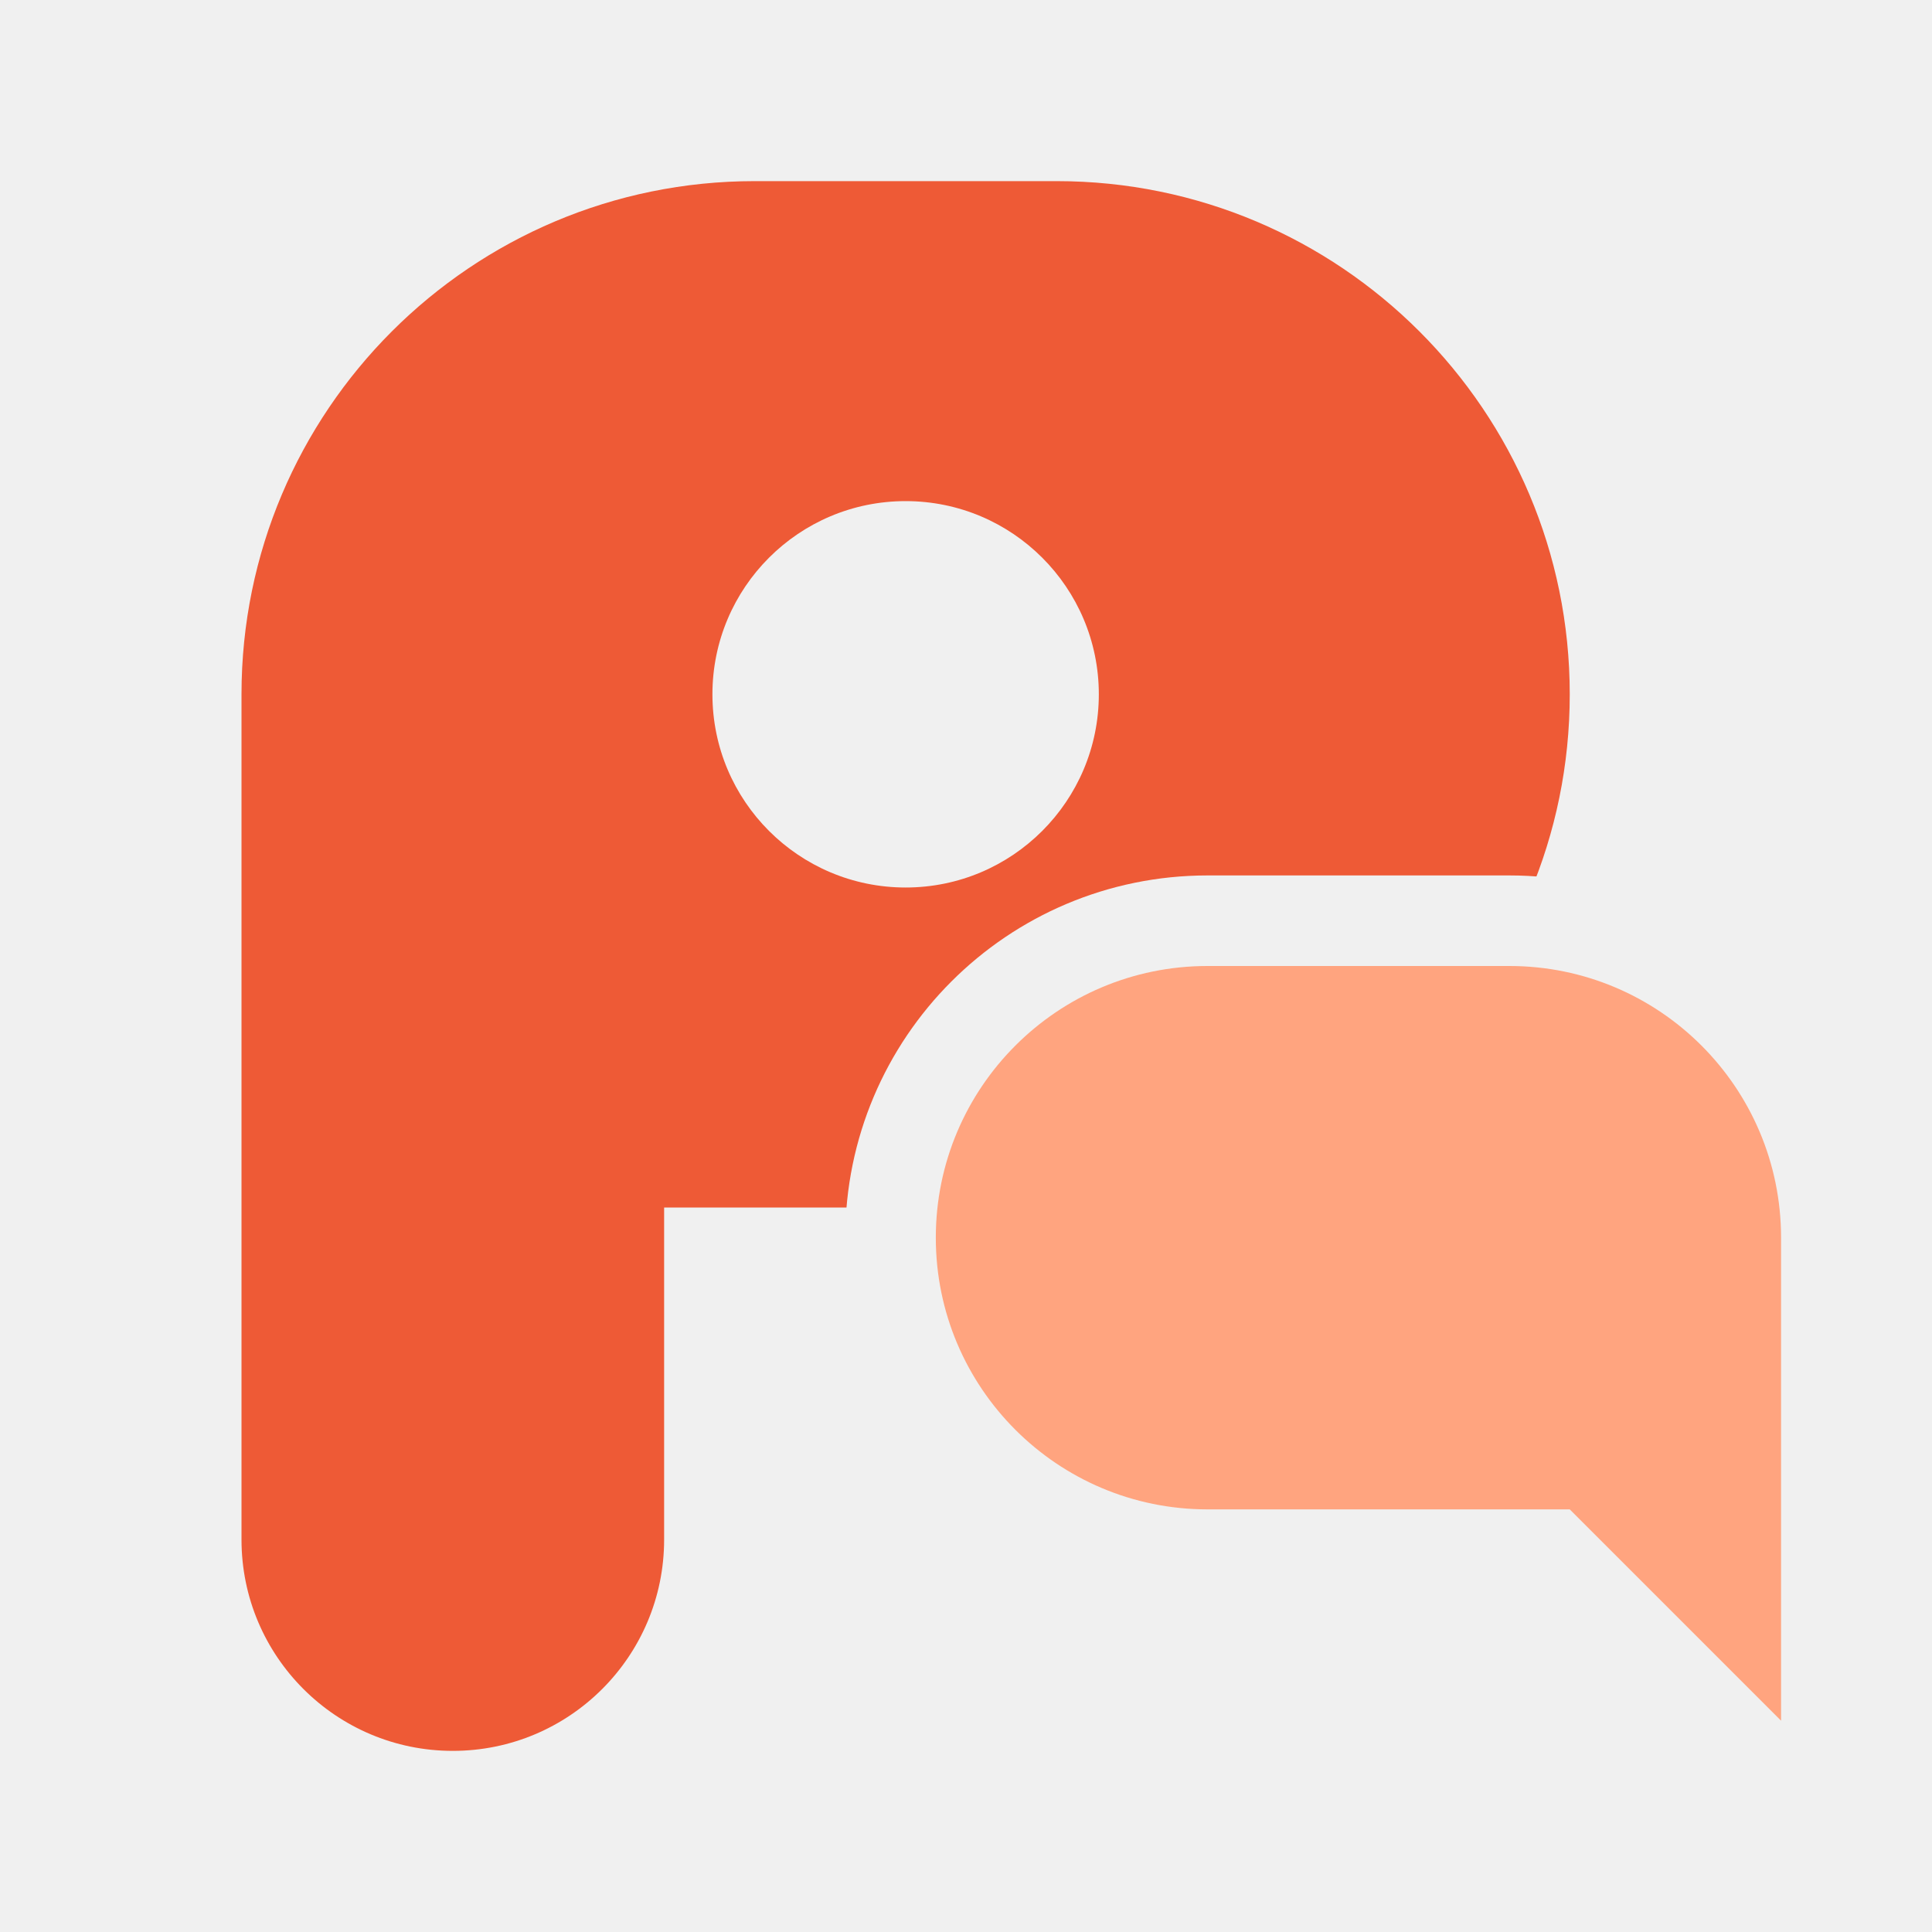
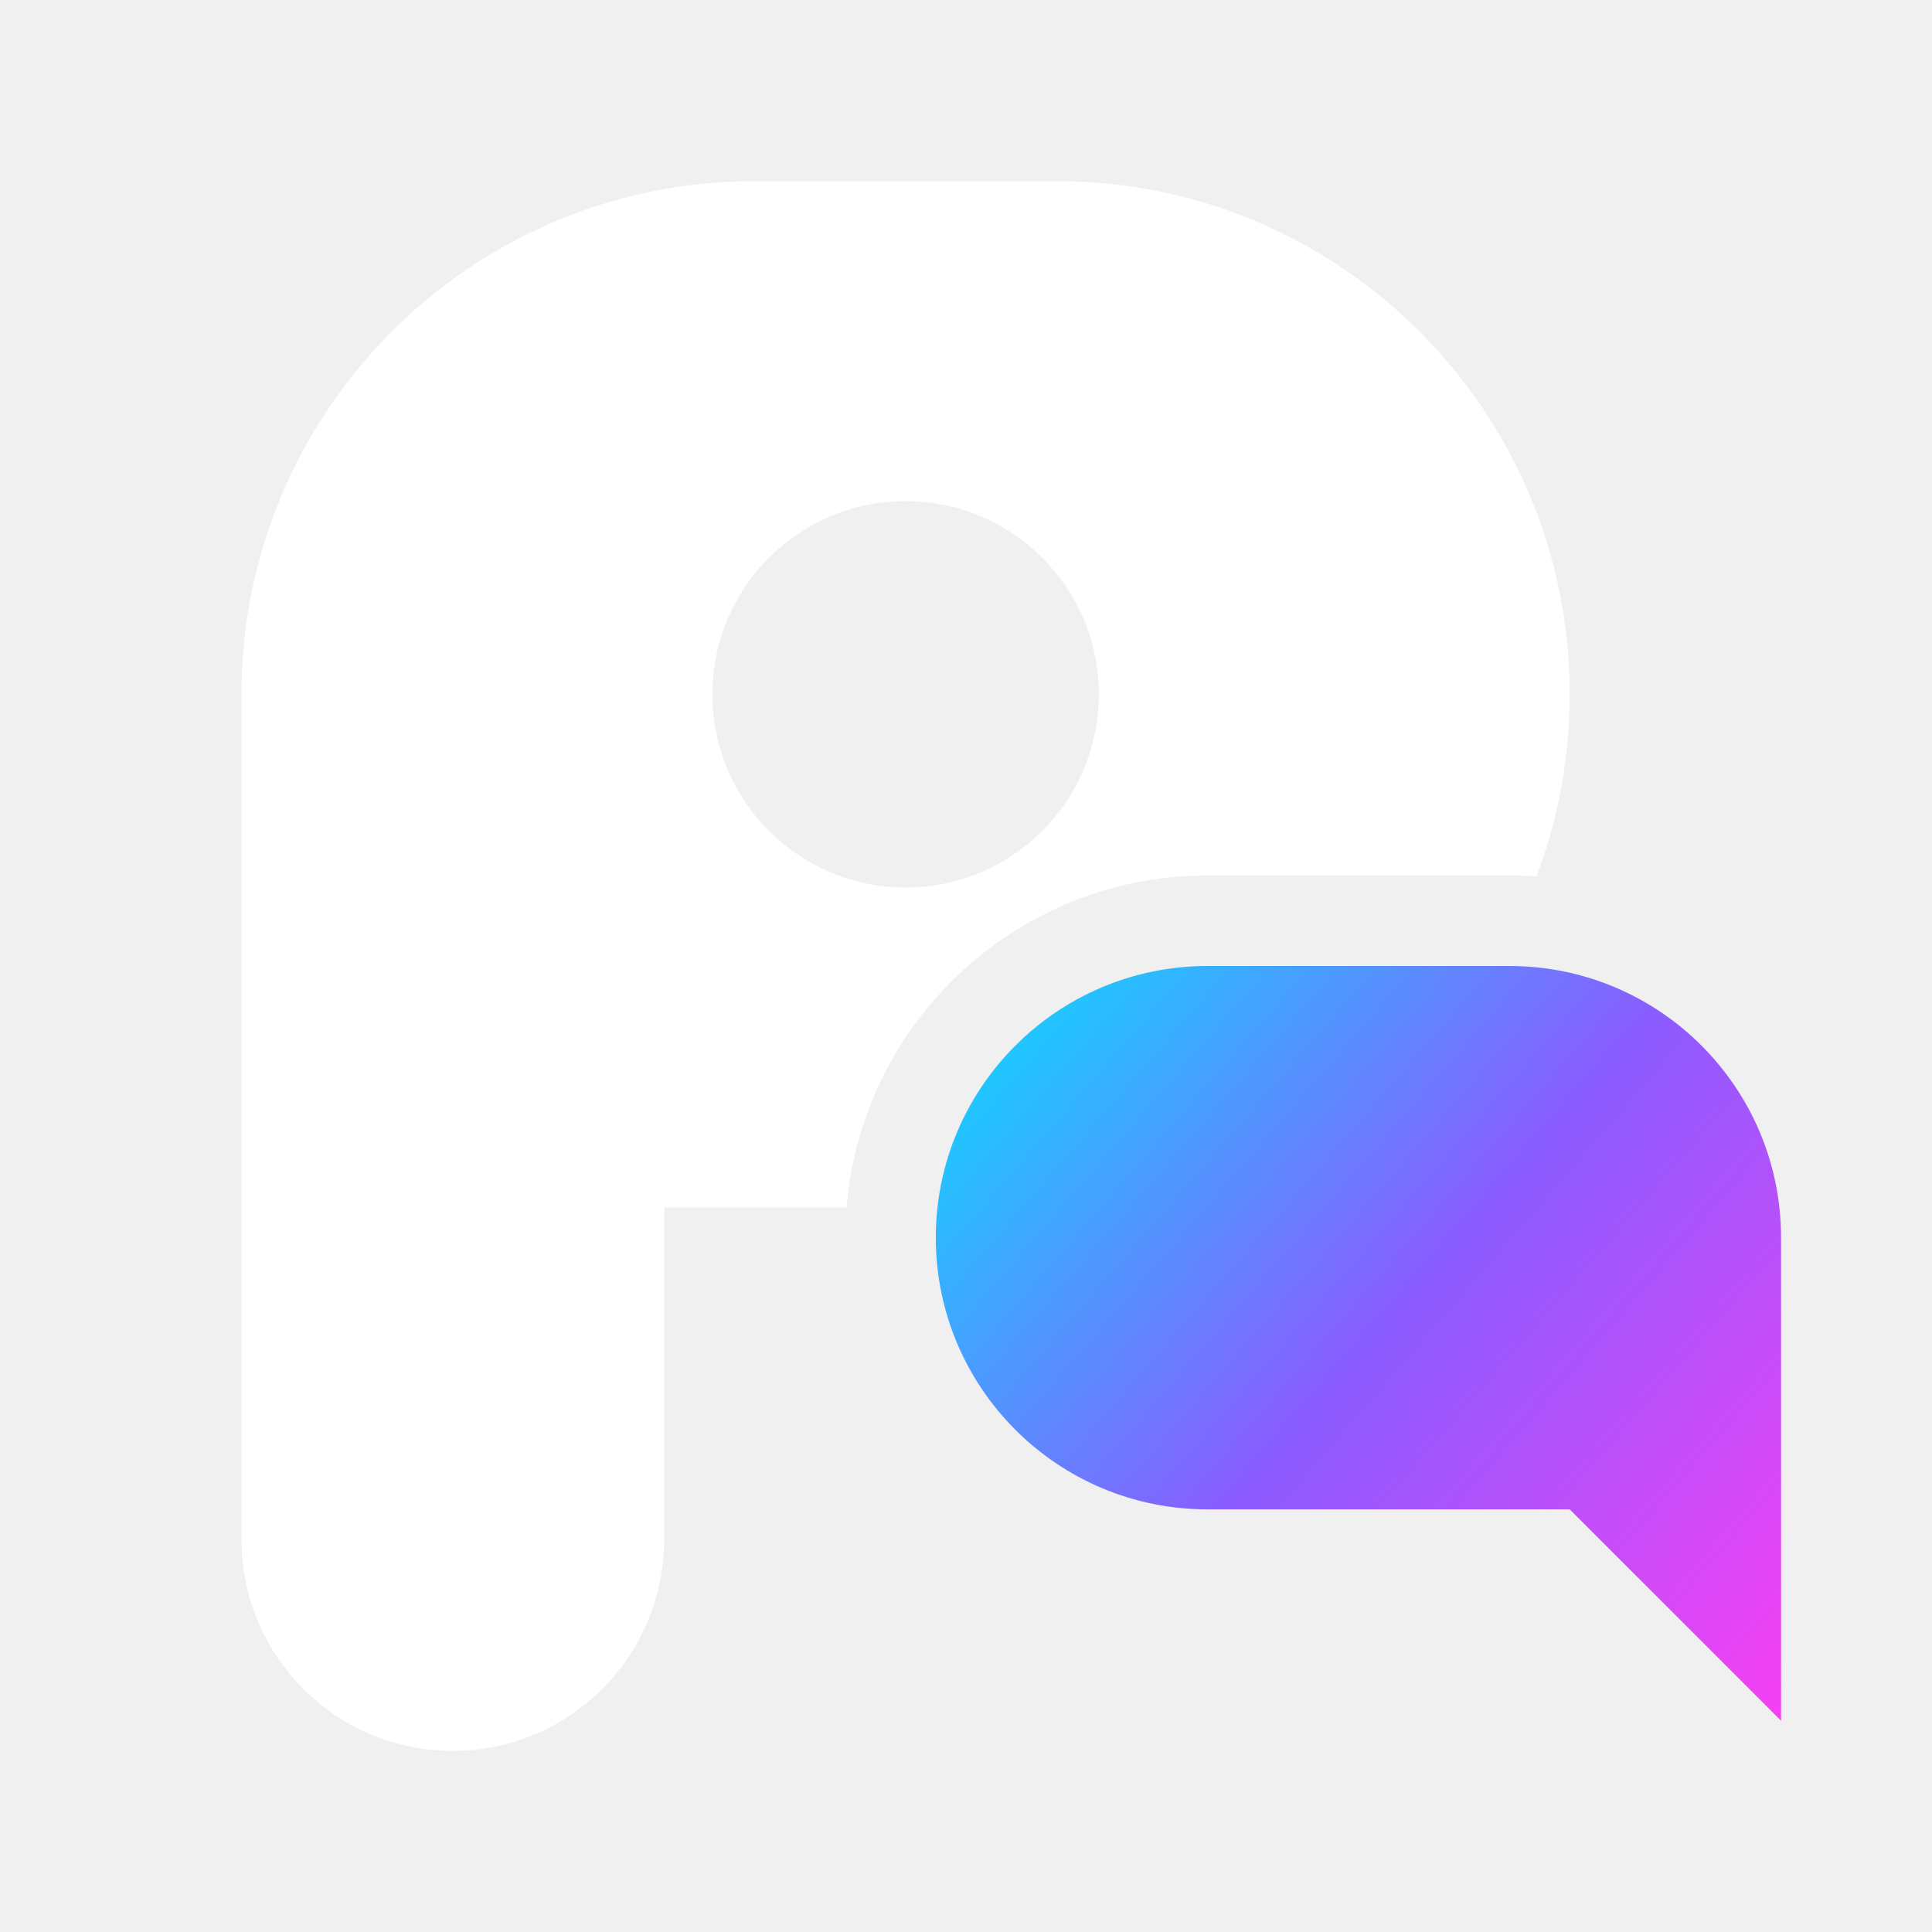
<svg xmlns="http://www.w3.org/2000/svg" viewBox="0 0 32 32">
  <defs>
+     <linearGradient id="g" x1="15" y1="16" x2="30" y2="29" gradientUnits="userSpaceOnUse">
+       <stop offset="0" stop-color="#00e5ff" />
+       <stop offset=".5" stop-color="#8b5cff" />
+       <stop offset="1" stop-color="#ff3df2" />
+     </linearGradient>
    <mask id="gap">
      <rect width="32" height="32" fill="#fff" />
-       <path d="M20 16H25a4.5 4.5 0 0 1 4.5 4.5V28.5L26 25H20a4.5 4.5 0 0 1-4.5-4.5 4.5 4.5 0 0 1 4.5-4.5Z" fill="none" stroke="#000" stroke-width="3" stroke-linejoin="round" />
-       <path d="M20 16H25a4.5 4.5 0 0 1 4.5 4.5V28.5L26 25H20a4.5 4.5 0 0 1-4.5-4.5 4.5 4.5 0 0 1 4.5-4.5Z" fill="#000" />
+       <path d="M20 16H25a4.5 4.5 0 0 1 4.5 4.5V28.5L26 25H20a4.5 4.5 0 0 1-4.5-4.5 4.5 4.5 0 0 1 4.5-4.5Z" fill="#000" stroke="#000" stroke-width="3" stroke-linejoin="round" />
    </mask>
  </defs>
-   <path mask="url(#gap)" fill="#ee5a36" fill-rule="evenodd" d="M4 11.5A8.5 8.5 0 0 1 12.5 3h5A8.5 8.5 0 0 1 26 11.5 8.5 8.5 0 0 1 17.5 20H11v5.5a3.5 3.5 0 0 1-7 0ZM15 8.3a3.2 3.2 0 1 0 0 6.4 3.2 3.2 0 1 0 0-6.4Z" />
-   <path fill="#ffa47f" d="M20 16H25a4.5 4.5 0 0 1 4.5 4.5V28.5L26 25H20a4.5 4.5 0 0 1-4.5-4.5 4.5 4.5 0 0 1 4.5-4.5Z" />
+   <path mask="url(#gap)" fill="#fff" fill-rule="evenodd" d="M4 11.5A8.5 8.5 0 0 1 12.5 3h5A8.5 8.5 0 0 1 26 11.5 8.5 8.5 0 0 1 17.5 20H11v5.5a3.5 3.5 0 0 1-7 0ZM15 8.3a3.2 3.2 0 1 0 0 6.4 3.2 3.2 0 1 0 0-6.4Z" />
+   <path fill="url(#g)" d="M20 16H25a4.5 4.5 0 0 1 4.5 4.5V28.5L26 25H20a4.5 4.5 0 0 1-4.5-4.5 4.5 4.5 0 0 1 4.5-4.5Z" />
</svg>
